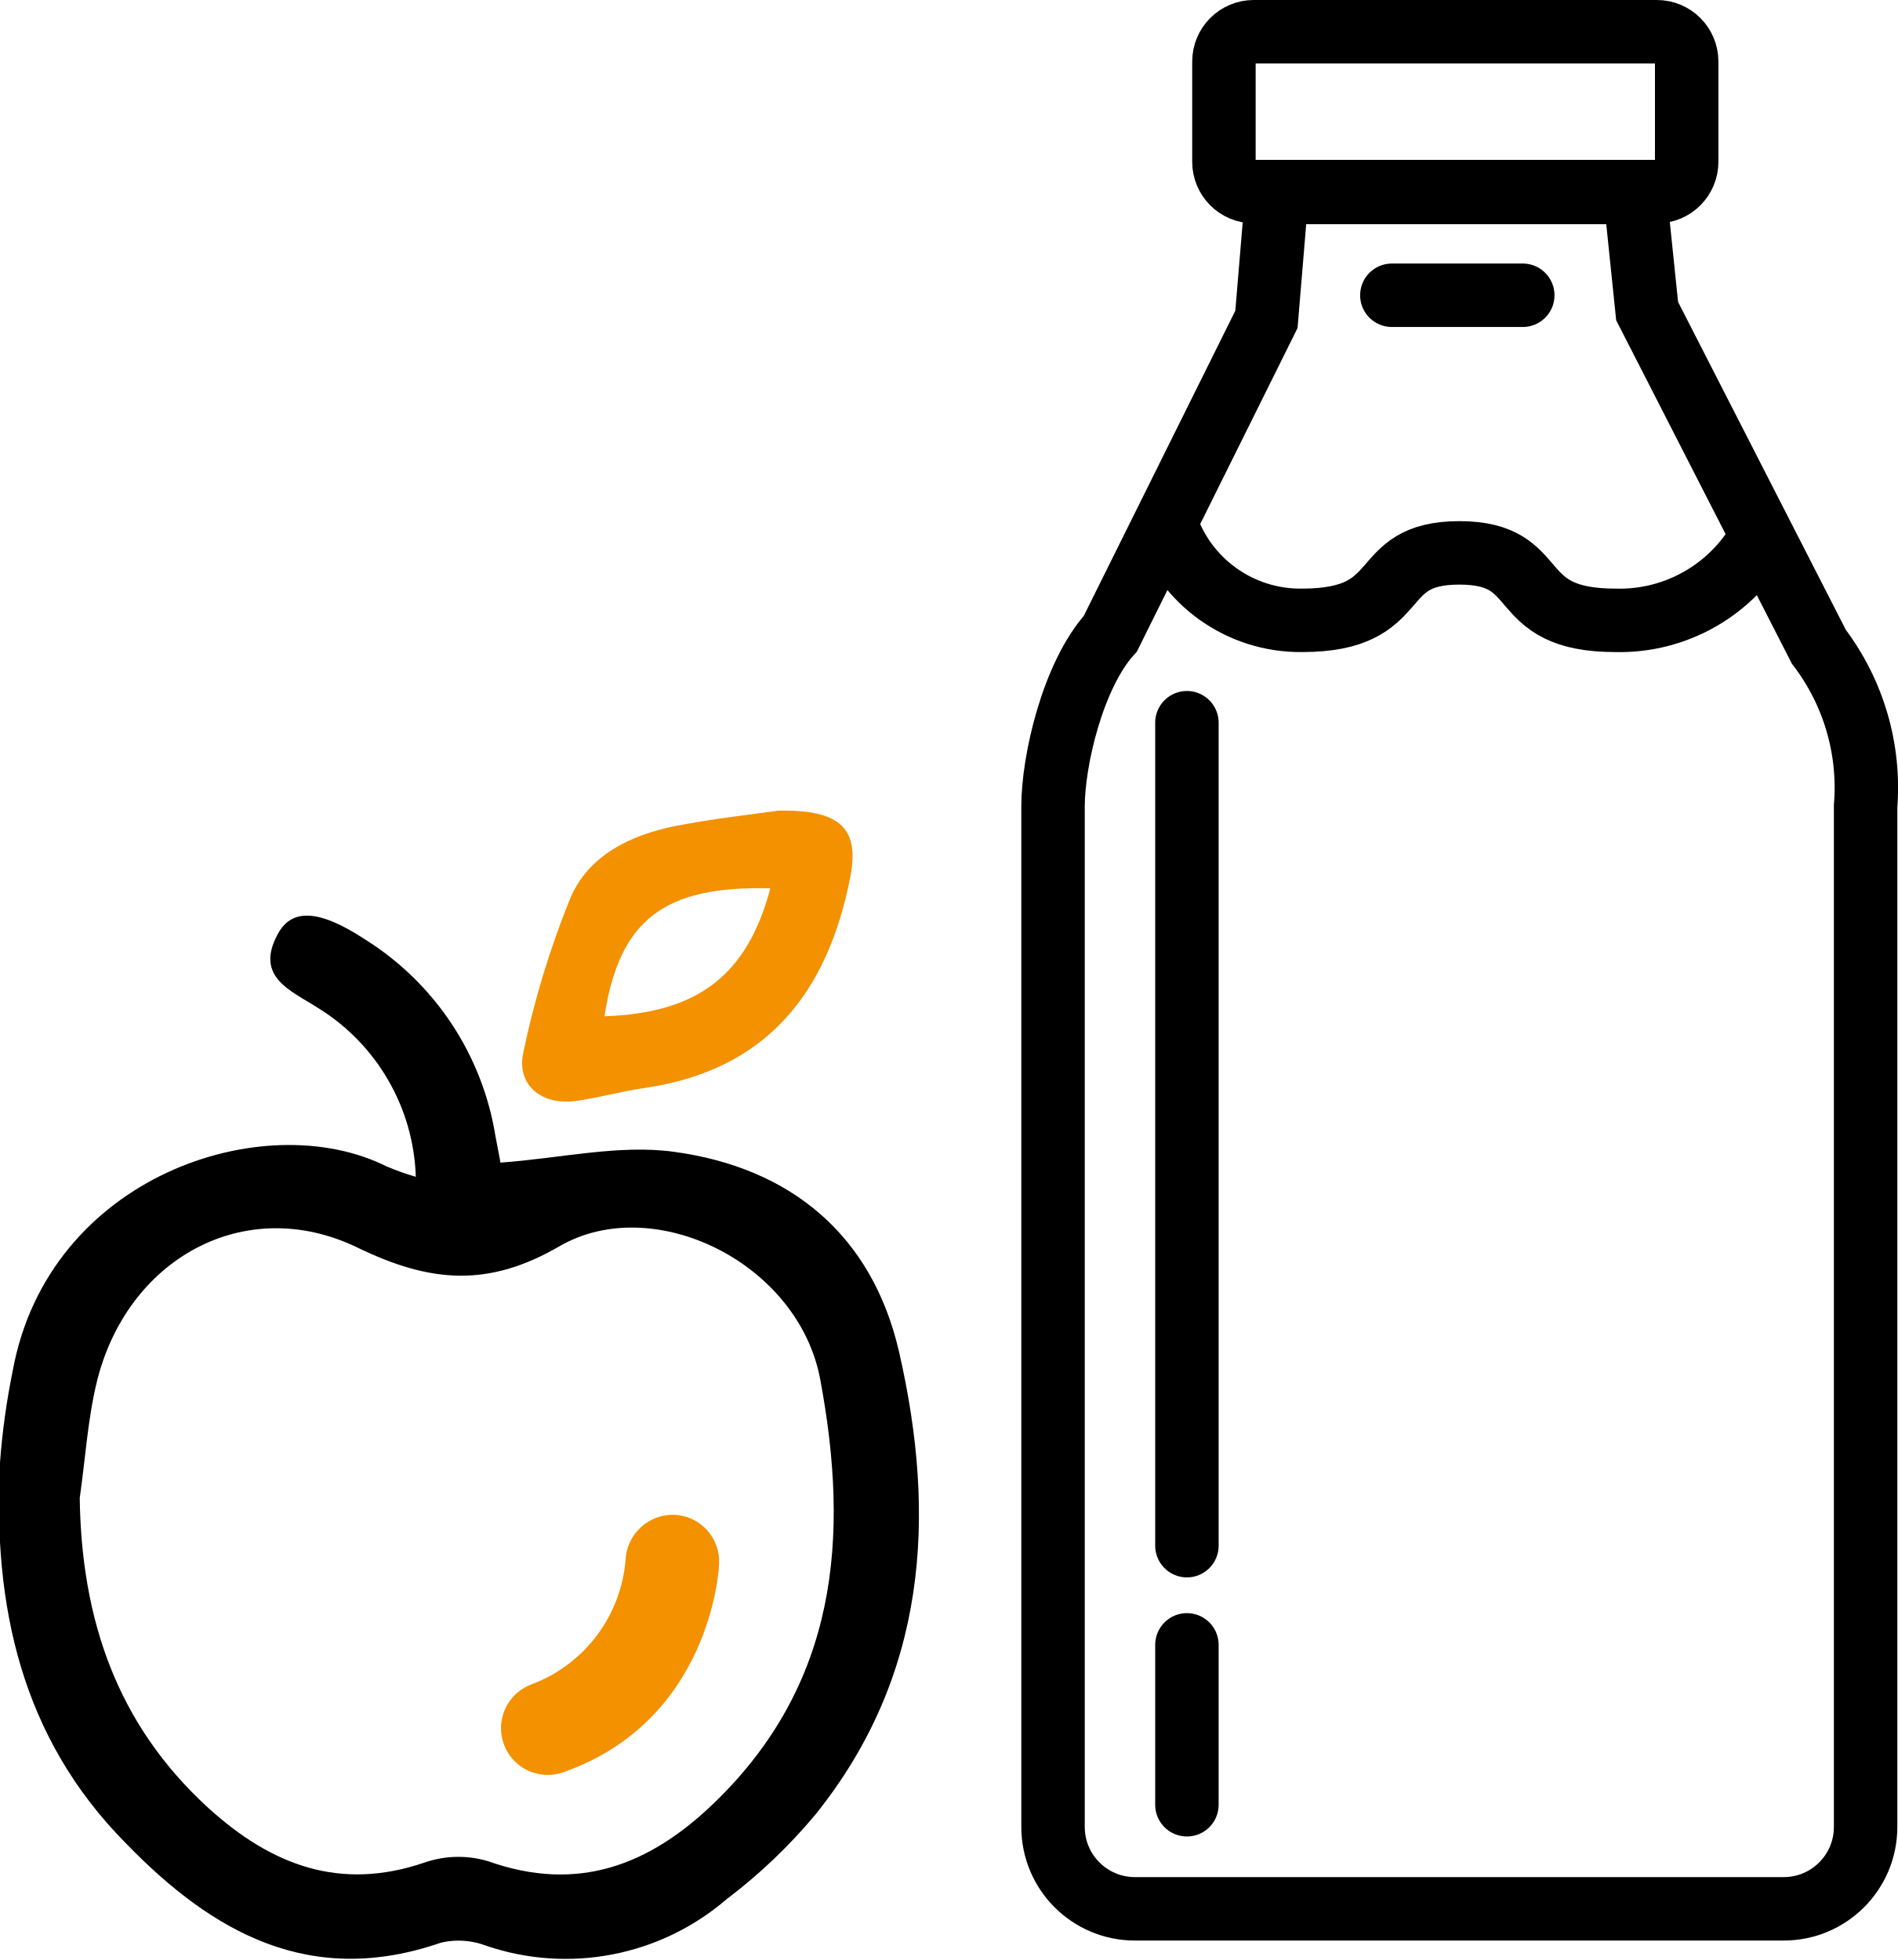
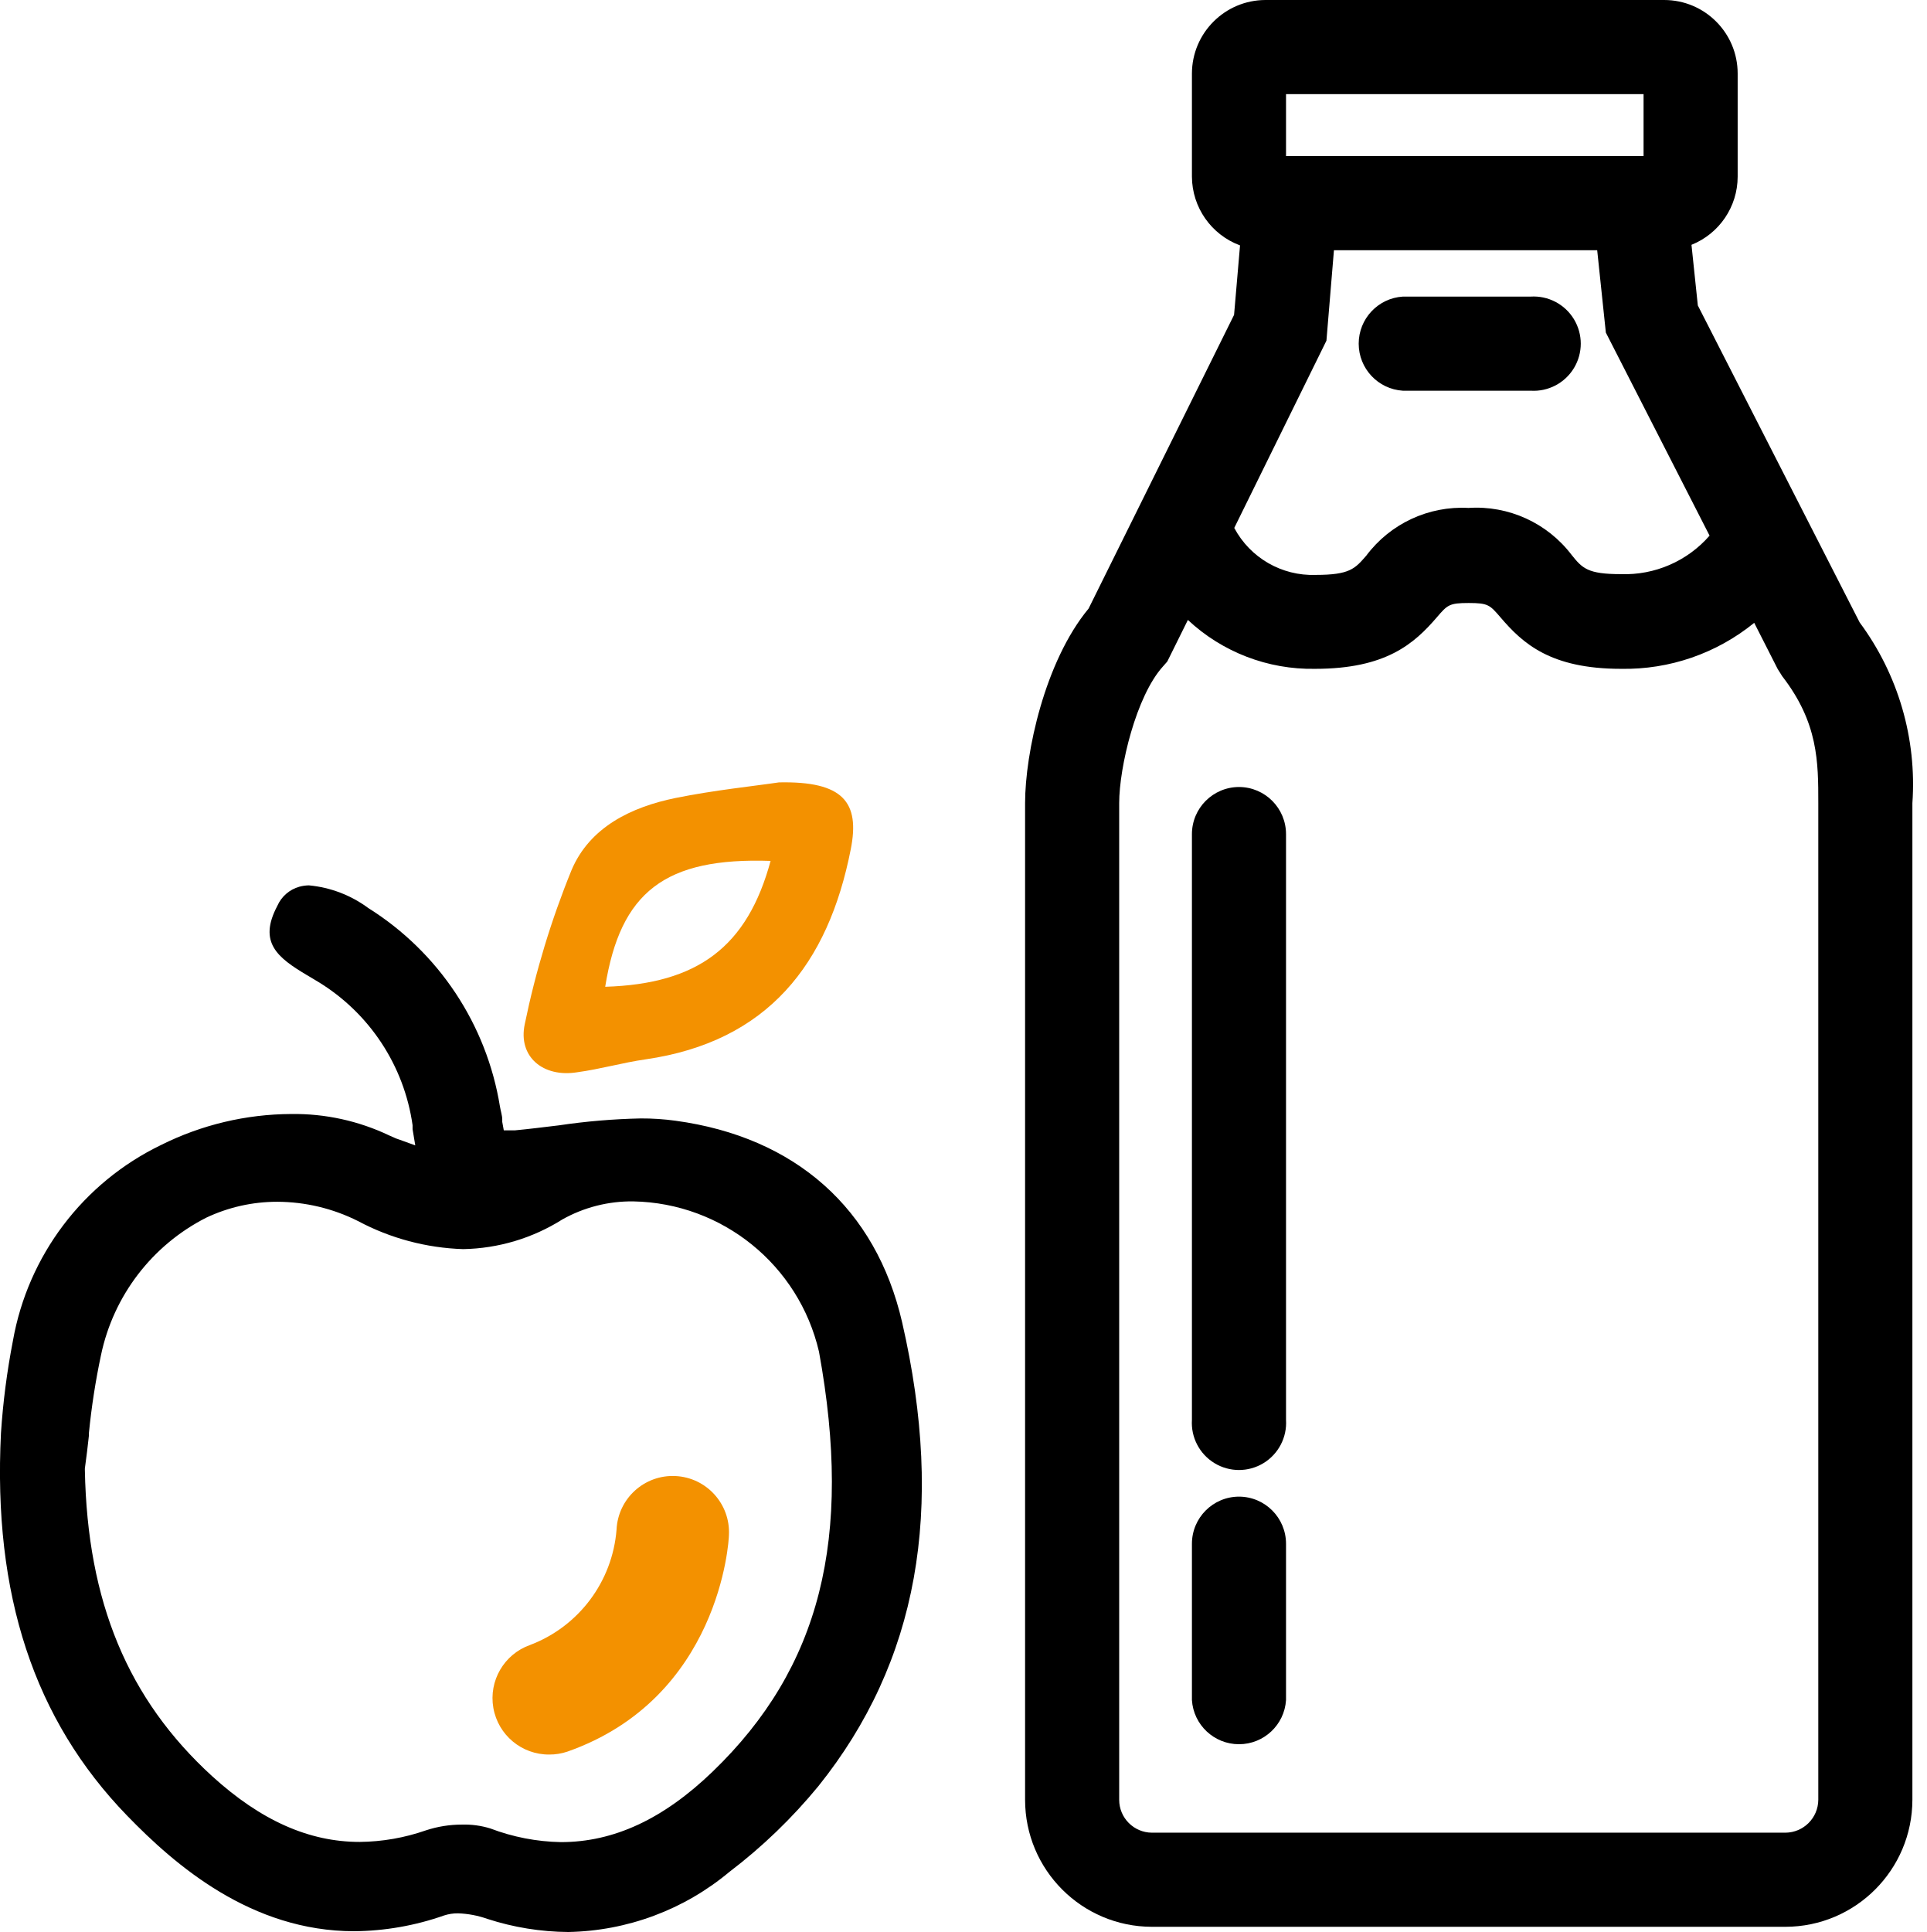
- <svg xmlns="http://www.w3.org/2000/svg" viewBox="0 0 89.71 92.67">
+ <svg xmlns="http://www.w3.org/2000/svg" viewBox="0 0 100.12 100.38">
  <defs>
-     <style>.cls-1{fill:#f39100;}.cls-2,.cls-3{fill:none;stroke:#000;stroke-miterlimit:10;stroke-width:3px;}.cls-3{stroke-linecap:round;}</style>
+     <style>.cls-1{fill:#f39100;}.cls-2{fill:none;}</style>
  </defs>
  <g id="Capa_2" data-name="Capa 2">
    <g id="Capa_1-2" data-name="Capa 1">
-       <path d="M42.51,63.92c-1.27-5.53-5.13-8.71-10.63-9.46-2.6-.36-5.34.3-8.22.51,0-.06-.12-.64-.23-1.23a13.5,13.5,0,0,0-6.18-9.33c-2.15-1.41-3.47-1.49-4.13-.22-1.07,2,.62,2.64,1.89,3.45a9.74,9.74,0,0,1,4.65,8,12.69,12.69,0,0,1-1.38-.49c-5.78-2.9-16,.45-17.68,9.67A34.38,34.38,0,0,0,0,69.15c-.34,6.77,1,13,5.95,18,4.12,4.25,8.74,6.83,14.9,4.7A3.64,3.64,0,0,1,23,92a11.67,11.67,0,0,0,11.35-2.2,25.57,25.57,0,0,0,4.2-4C43.82,79.25,44.3,71.72,42.51,63.92ZM33.76,85.25C30.7,88.2,27.31,89.5,23.08,88a4.89,4.89,0,0,0-3,.06c-4,1.37-7.25.13-10.23-2.58-4.33-3.95-6-8.93-6.08-14.65.26-1.81.37-3.65.79-5.42,1.4-5.88,7-9,12.33-6.43,3.48,1.69,6.21,1.89,9.57-.06,4.44-2.57,11.32.78,12.33,6.34C40.18,72.73,39.59,79.63,33.76,85.25Z" />
-       <path class="cls-1" d="M27.25,52.05c1.09-.15,2.15-.46,3.23-.61,5.78-.84,8.65-4.51,9.72-9.95.44-2.24-.37-3.23-3.41-3.16-1.15.17-3,.36-4.89.73-2.1.43-4.08,1.38-4.94,3.42a42.14,42.14,0,0,0-2.22,7.3C24.42,51.32,25.62,52.28,27.25,52.05Zm9.16-10c-1.1,4.09-3.45,5.85-7.83,6C29.28,43.51,31.38,41.87,36.41,42Z" />
-       <path class="cls-1" d="M25.91,83.92a2.21,2.21,0,0,1-.73-4.3,6.89,6.89,0,0,0,4.4-5.89,2.24,2.24,0,0,1,2.31-2.11A2.21,2.21,0,0,1,34,73.93c0,.3-.42,7.42-7.36,9.86A2.21,2.21,0,0,1,25.91,83.92Z" />
-       <path class="cls-2" d="M84.34,90.25H53.66a3.87,3.87,0,0,1-3.87-3.87V38.12c0-2.14.93-6.19,2.71-8.16l7.38-14.86.5-6,16.92,0,.58,5.61L86,30.58a11,11,0,0,1,2.21,7.54V86.38A3.87,3.87,0,0,1,84.34,90.25Z" />
-       <rect class="cls-2" x="57.87" y="1.5" width="21.88" height="7.56" rx="1.41" ry="1.41" />
-       <path class="cls-2" d="M55.11,24.7a6.7,6.7,0,0,0,6.45,4.63c5.12,0,3.25-3.19,7.44-3.19s2.31,3.19,7.38,3.19a7.66,7.66,0,0,0,6.93-4" />
-       <line class="cls-3" x1="65.81" y1="13.96" x2="72" y2="13.96" />
-       <line class="cls-3" x1="56.12" y1="34.17" x2="56.12" y2="73.08" />
-       <line class="cls-3" x1="56.12" y1="77.77" x2="56.12" y2="85.33" />
+       <path d="M25.33,99.7a13.91,13.91,0,0,0,4.2.68,13.44,13.44,0,0,0,8.37-3.12,27.6,27.6,0,0,0,4.63-4.46c5.17-6.45,6.59-14.34,4.35-24.1-1.36-5.9-5.54-9.62-11.77-10.47a12.89,12.89,0,0,0-1.81-.12,33.7,33.7,0,0,0-4.26.36c-.77.09-1.53.19-2.29.26h-.11l-.46,0-.08-.44,0-.12c0-.21-.08-.44-.12-.68a15,15,0,0,0-6.84-10.31A6.14,6.14,0,0,0,16.05,46a2,2,0,0,0-.49.07,1.77,1.77,0,0,0-1.15,1c-1,1.89,0,2.68,1.55,3.6l.57.34a10.44,10.44,0,0,1,4.91,7.45l0,.21.14.84-.8-.29-.2-.07L20.24,59a11.47,11.47,0,0,0-5.11-1.12,15.27,15.27,0,0,0-6.76,1.61A14,14,0,0,0,.67,69.67a38.24,38.24,0,0,0-.62,4.79c-.42,8.39,1.72,14.89,6.56,19.88,2.5,2.58,6.45,6,11.8,6a14.46,14.46,0,0,0,4.67-.82,2.27,2.27,0,0,1,.72-.11A5.08,5.08,0,0,1,25.33,99.7Zm-3.2-4.6a10.75,10.75,0,0,1-3.44.6c-2.63,0-5.13-1.11-7.66-3.41-4.38-4-6.49-9.05-6.62-15.92V76.3q.12-.87.21-1.71l0-.13a36.85,36.85,0,0,1,.63-4.06,10.4,10.4,0,0,1,5.46-7.13,8.62,8.62,0,0,1,3.7-.83,9.41,9.41,0,0,1,4.19,1,12.45,12.45,0,0,0,5.47,1.46,10,10,0,0,0,5.15-1.54,7.34,7.34,0,0,1,3.69-.94,10.1,10.1,0,0,1,9.65,7.81c1.77,9.7.07,16.42-5.52,21.81-2.56,2.47-5.14,3.67-7.89,3.67A10.87,10.87,0,0,1,25.48,95,4.55,4.55,0,0,0,24,94.8,5.93,5.93,0,0,0,22.13,95.1Z" />
+       <path class="cls-1" d="M30,55.71c1.19-.16,2.36-.5,3.55-.67,6.35-.92,9.49-4.95,10.66-10.91.49-2.46-.4-3.55-3.73-3.48-1.27.19-3.34.4-5.37.81-2.31.47-4.47,1.52-5.41,3.75a45.42,45.42,0,0,0-2.43,8C26.91,54.9,28.22,56,30,55.71Zm10.05-11c-1.21,4.49-3.79,6.41-8.6,6.56C32.24,46.34,34.55,44.54,40.06,44.73Z" />
+       <path class="cls-1" d="M28.54,90.66a2.43,2.43,0,0,1-.8-4.72c4.55-1.59,4.83-6.41,4.83-6.46a2.46,2.46,0,0,1,2.53-2.31,2.42,2.42,0,0,1,2.31,2.54c0,.33-.46,8.14-8.06,10.81A2.56,2.56,0,0,1,28.54,90.66Z" />
+       <path class="cls-1" d="M28.54,91.16a2.93,2.93,0,0,1-1-5.69,7,7,0,0,0,4.5-6,2.92,2.92,0,0,1,5.84.28c0,.34-.49,8.48-8.4,11.26A2.91,2.91,0,0,1,28.54,91.16ZM35,77.67a2,2,0,0,0-1.94,1.84c0,.21-.36,5.22-5.16,6.91a1.92,1.92,0,0,0-1.18,2.45,2,2,0,0,0,2.45,1.18c7.28-2.56,7.72-10,7.73-10.37a1.92,1.92,0,0,0-1.83-2Z" />
+       <path d="M96.64,32.34,88.23,15.87l-.33-3.15a3.82,3.82,0,0,0,2.4-3.54V3.82A3.82,3.82,0,0,0,86.48,0H65.76a3.83,3.83,0,0,0-3.82,3.82V9.18a3.83,3.83,0,0,0,2.5,3.57l-.31,3.61L56.57,31.62c-2.28,2.75-3.3,7.51-3.3,10.11V93.51a6.6,6.6,0,0,0,6.59,6.6H92.78a6.61,6.61,0,0,0,6.6-6.6V41.73A14.12,14.12,0,0,0,96.64,32.34ZM66.83,4.89H85.41V8.11H66.83Zm2.1,12.81L69.32,13,83,13l.45,4.28,5.39,10.55a5.84,5.84,0,0,1-4.61,2c-1.72,0-2-.3-2.56-1a6.22,6.22,0,0,0-5.36-2.44A6.21,6.21,0,0,0,71,28.87c-.59.68-.86,1-2.63,1a4.61,4.61,0,0,1-4.23-2.44ZM94.49,93.51a1.72,1.72,0,0,1-1.71,1.71H59.86a1.71,1.71,0,0,1-1.7-1.71V41.73c0-1.87.88-5.57,2.28-7.11l.22-.25,1.07-2.16a9.43,9.43,0,0,0,6.61,2.54c3.7,0,5.16-1.32,6.33-2.68.55-.64.64-.74,1.65-.74s1.1.1,1.65.74c1.16,1.36,2.6,2.68,6.27,2.68a10.65,10.65,0,0,0,6.92-2.39l1.22,2.4.24.38c1.87,2.42,1.87,4.45,1.87,6.59Z" />
+       <path d="M72.9,20.3h6.64a2.45,2.45,0,1,0,0-4.89H72.9a2.45,2.45,0,0,0,0,4.89Z" />
+       <path d="M64.39,40.89a2.45,2.45,0,0,0-2.45,2.45V73.77a2.45,2.45,0,1,0,4.89,0V43.34A2.45,2.45,0,0,0,64.39,40.89Z" />
+       <path d="M64.39,77.76a2.45,2.45,0,0,0-2.45,2.45v8.12a2.45,2.45,0,0,0,4.89,0V80.21A2.45,2.45,0,0,0,64.39,77.76Z" />
+       <rect class="cls-2" x="0.12" y="0.26" width="100" height="100" />
    </g>
  </g>
</svg>
